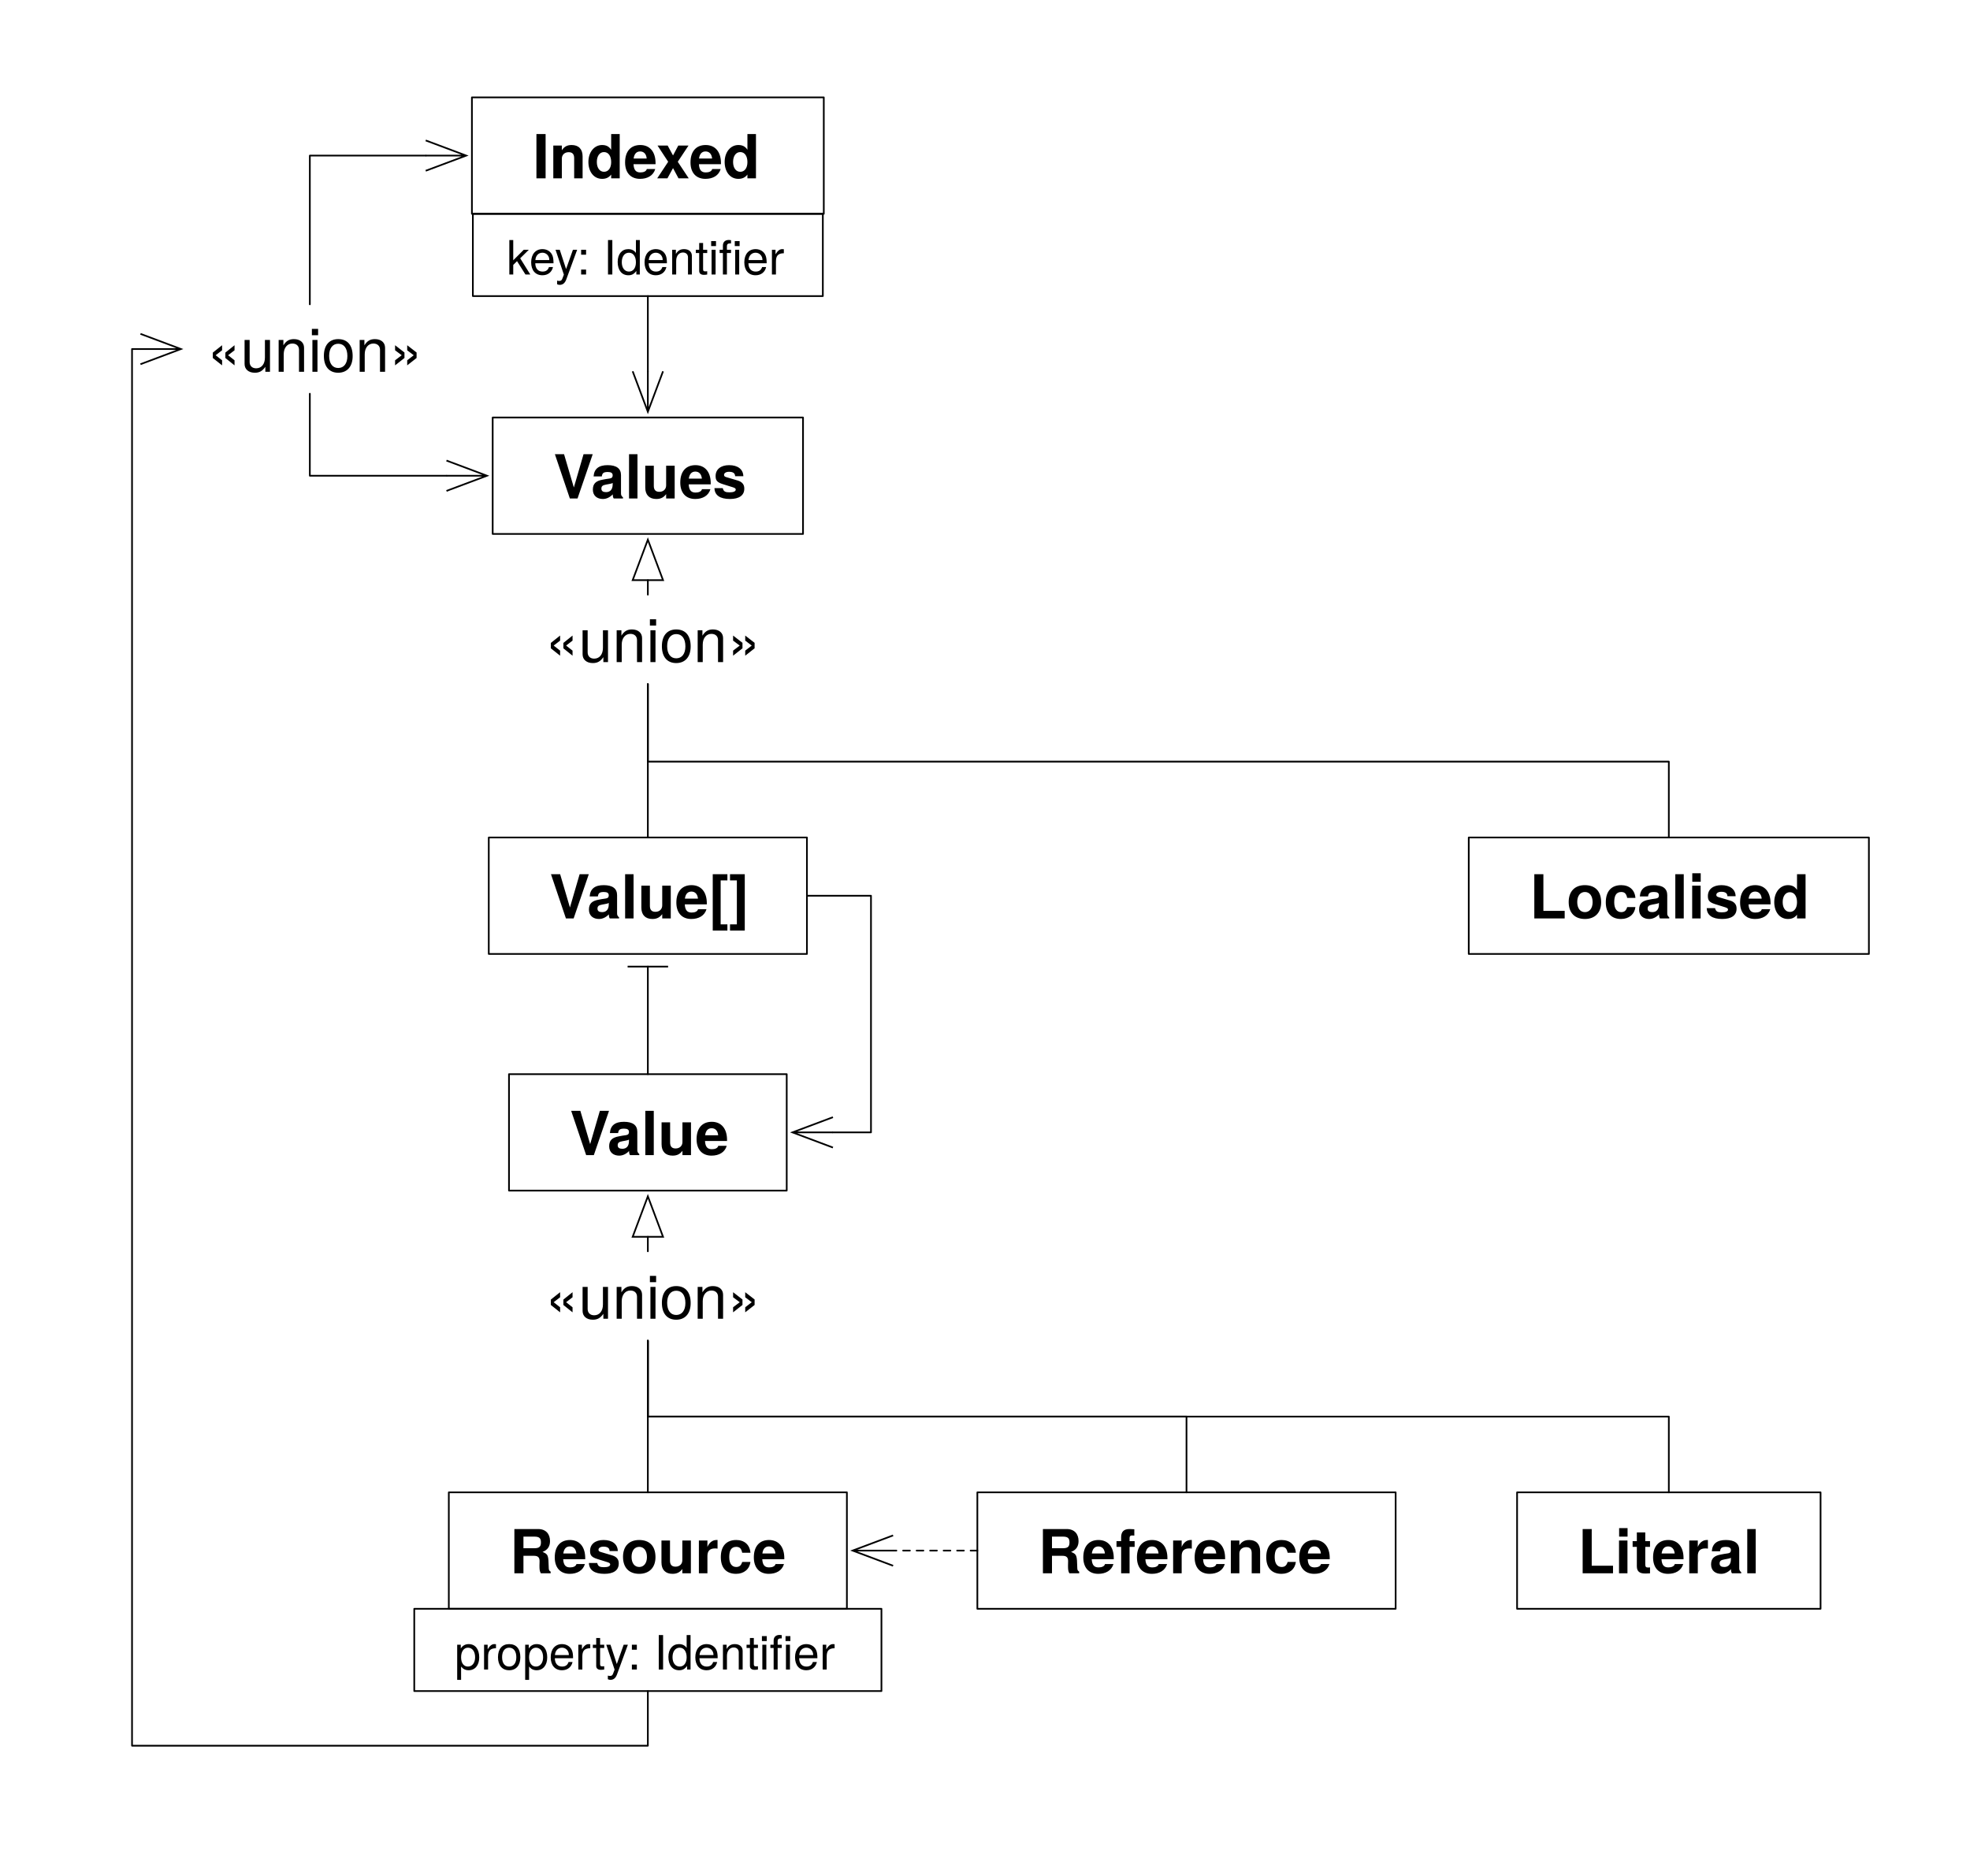
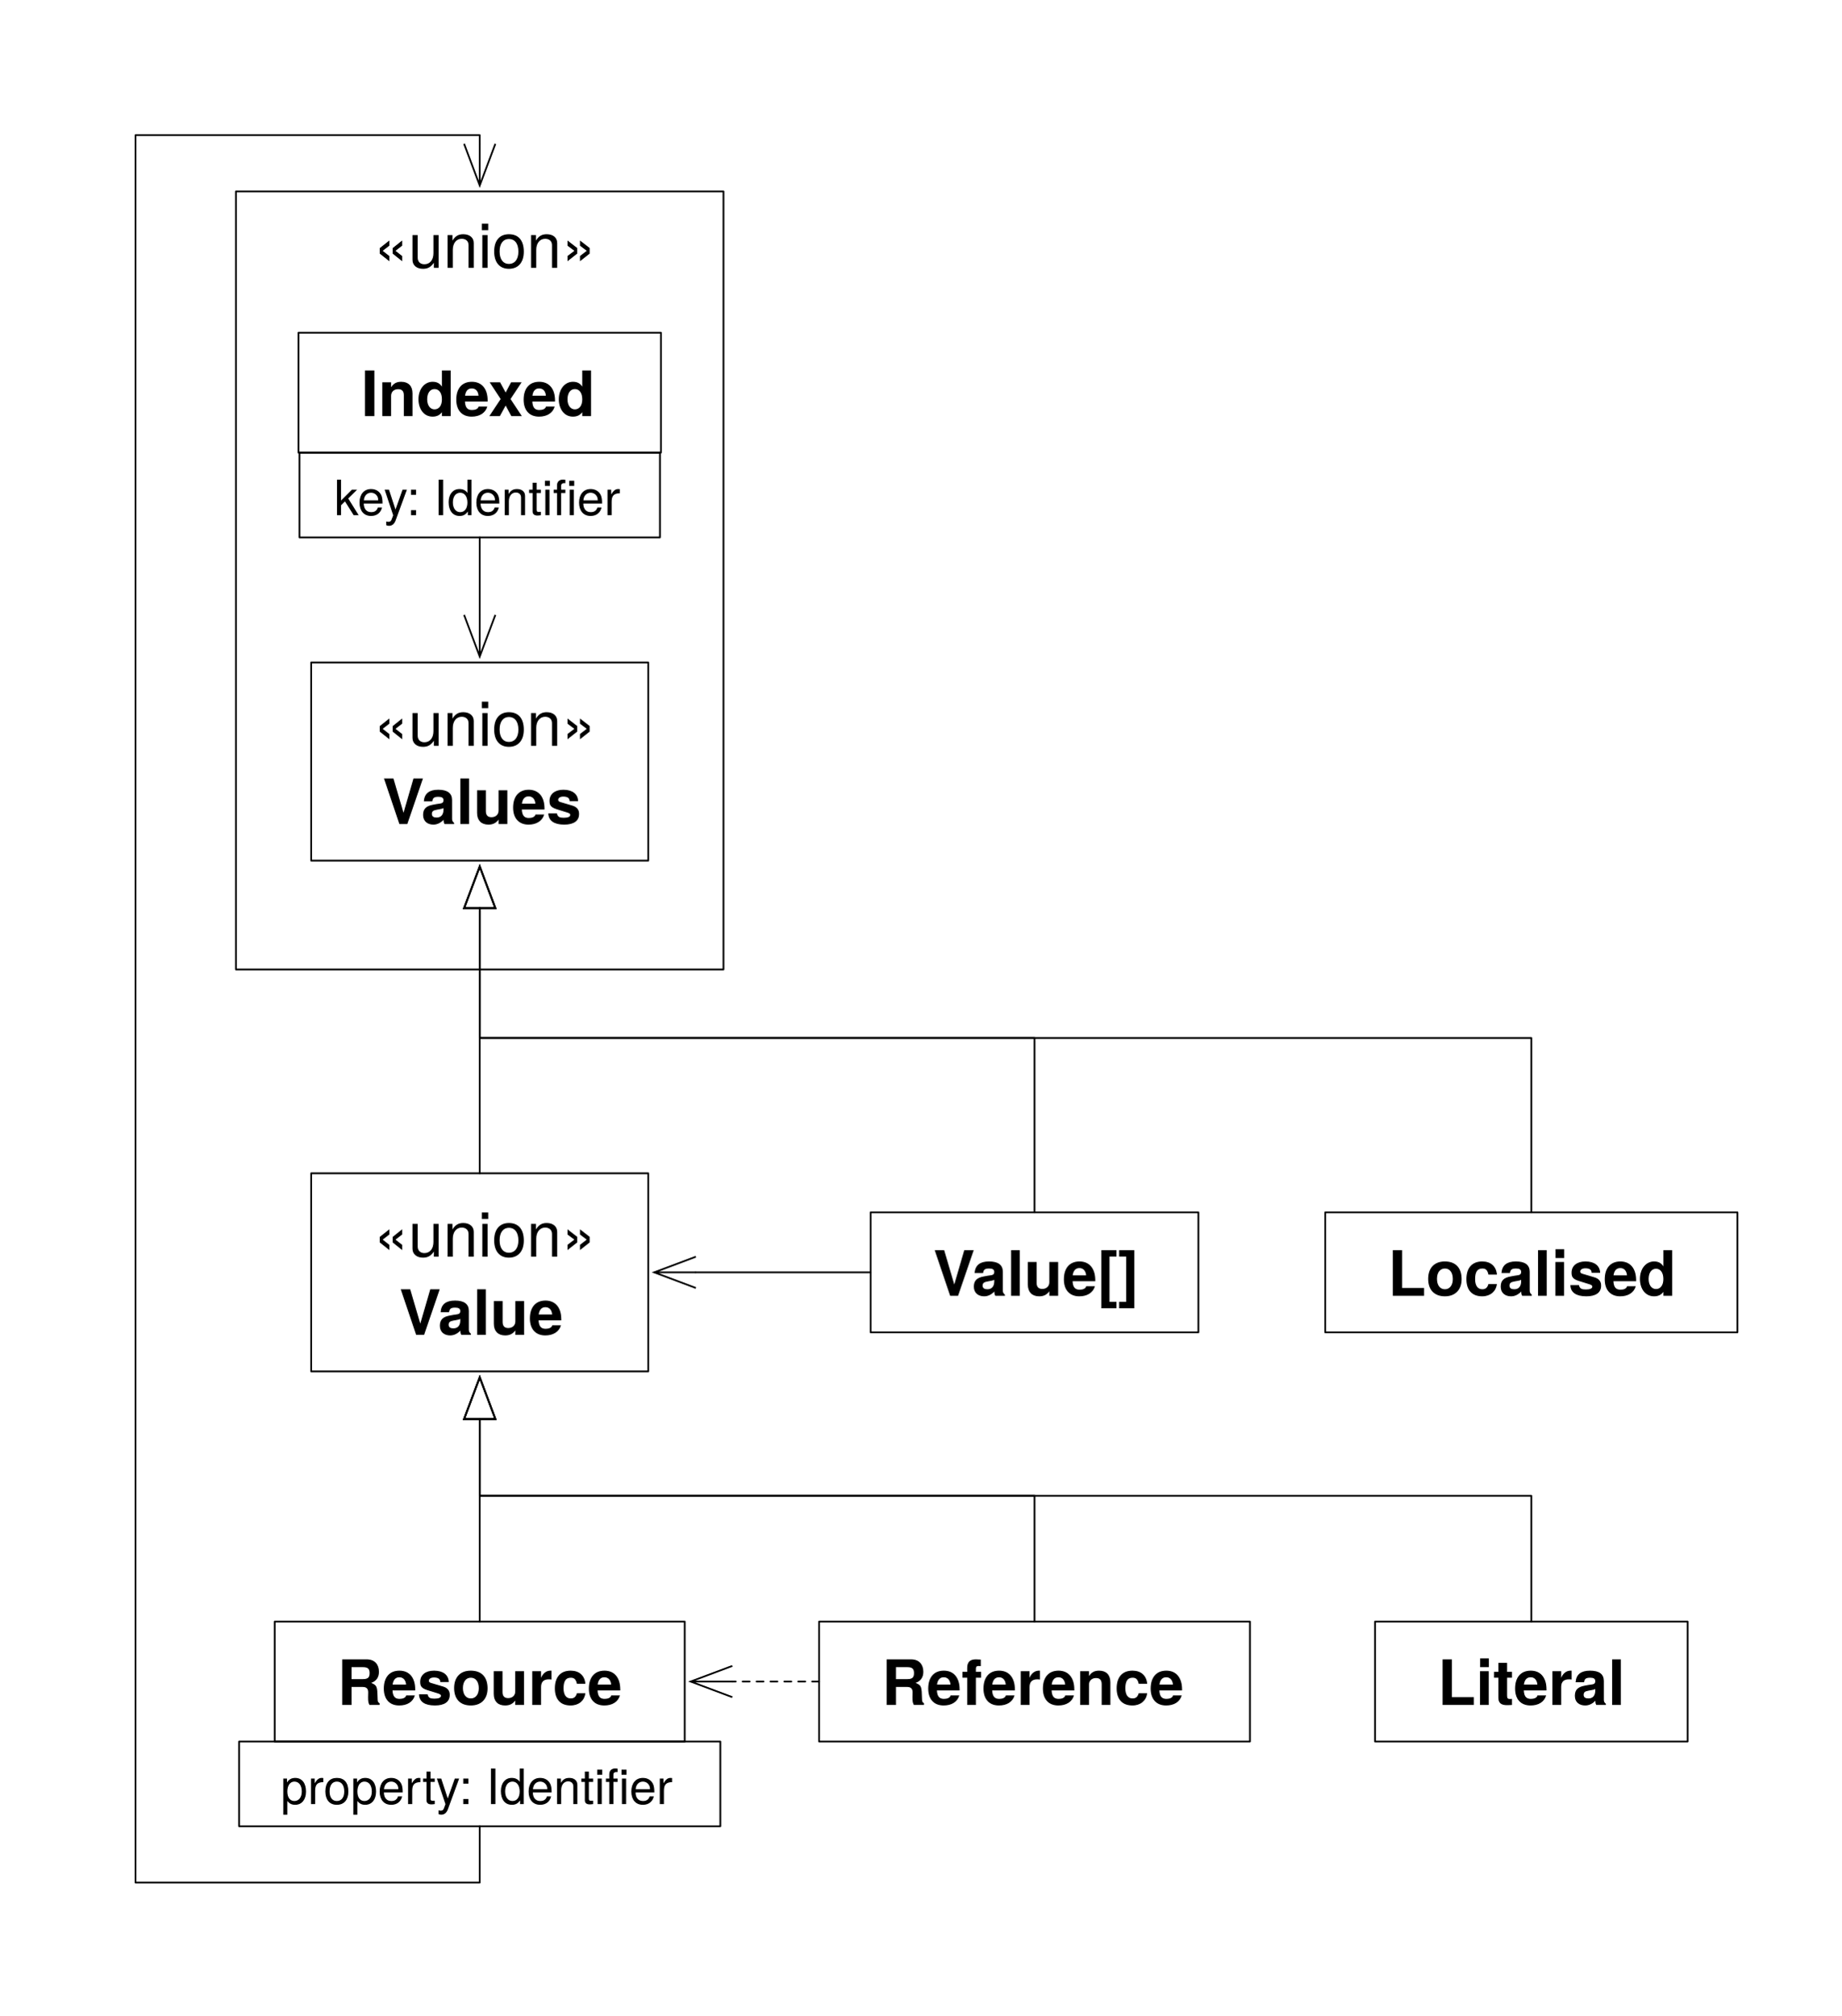
- <svg xmlns="http://www.w3.org/2000/svg" version="1.1" viewBox="-45 162 292 278" width="292" height="278">
+ <svg xmlns="http://www.w3.org/2000/svg" version="1.1" viewBox="-18 119 265 290" width="265" height="290">
  <defs>
    <marker orient="auto" overflow="visible" markerUnits="strokeWidth" id="StickArrow_Marker" stroke-linejoin="miter" stroke-miterlimit="10" viewBox="-1 -10 26 20" markerWidth="26" markerHeight="20" color="black">
      <g>
        <path d="M 24 0 L 0 0 M 0 -9 L 24 0 L 0 9" fill="none" stroke="currentColor" stroke-width="1" />
      </g>
    </marker>
    <marker orient="auto" overflow="visible" markerUnits="strokeWidth" id="Arrow_Marker" stroke-linejoin="miter" stroke-miterlimit="10" viewBox="-1 -10 26 20" markerWidth="26" markerHeight="20" color="black">
      <g>
        <path d="M 24 0 L 0 -9 L 0 9 Z" fill="none" stroke="currentColor" stroke-width="1" />
      </g>
    </marker>
-     <marker orient="auto" overflow="visible" markerUnits="strokeWidth" id="NegativeControls_Marker" stroke-linejoin="miter" stroke-miterlimit="10" viewBox="-1 -13 2 26" markerWidth="2" markerHeight="26" color="black">
-       <g>
-         <line x1="0" y1="-12" x2="0" y2="12" fill="none" stroke="currentColor" stroke-width="1" />
+   </defs>
+   <g id="state" stroke-opacity="1" fill="none" fill-opacity="1" stroke="none" stroke-dasharray="none">
+     <g id="state_Layer_1">
+       <g id="Graphic_873">
+         <rect x="15.949" y="146.544" width="70.155" height="111.97" stroke="black" stroke-linecap="round" stroke-linejoin="round" stroke-width=".25" />
+         <text transform="translate(35.77167 148.5443)" fill="black">
+           <tspan font-family="Helvetica Neue" font-size="9" fill="black" x="0" y="9" xml:space="preserve">«union»</tspan>
+         </text>
      </g>
-     </marker>
-   </defs>
-   <g id="state" stroke="none" stroke-opacity="1" stroke-dasharray="none" fill="none" fill-opacity="1">
-     <g id="state_Layer_1">
      <g id="Group_803">
        <g id="Graphic_804">
-           <rect x="30.444" y="321.235" width="41.166" height="17.261" stroke="black" stroke-linecap="round" stroke-linejoin="round" stroke-width=".25" />
-           <text transform="translate(39.44367 324.2345)" fill="black">
-             <tspan font-family="Helvetica Neue" font-weight="bold" font-size="9" fill="black" x="5400125e-19" y="9" xml:space="preserve">Value</tspan>
+           <rect x="26.772" y="287.846" width="48.51" height="28.513" stroke="black" stroke-linecap="round" stroke-linejoin="round" stroke-width=".25" />
+           <text transform="translate(35.77167 290.8458)" fill="black">
+             <tspan font-family="Helvetica Neue" font-size="9" fill="black" x="0" y="9" xml:space="preserve">«union»</tspan>
+             <tspan font-family="Helvetica Neue" font-weight="bold" font-size="9" fill="black" x="3.672" y="20.252" xml:space="preserve">Value</tspan>
          </text>
        </g>
      </g>
      <g id="Group_800">
        <g id="Graphic_801">
-           <rect x="179.868" y="383.229" width="44.982" height="17.261" stroke="black" stroke-linecap="round" stroke-linejoin="round" stroke-width=".25" />
-           <text transform="translate(188.8677 386.2294)" fill="black">
+           <rect x="179.868" y="352.359" width="44.982" height="17.261" stroke="black" stroke-linecap="round" stroke-linejoin="round" stroke-width=".25" />
+           <text transform="translate(188.8677 355.3588)" fill="black">
            <tspan font-family="Helvetica Neue" font-weight="bold" font-size="9" fill="black" x="0" y="9" xml:space="preserve">Literal</tspan>
          </text>
        </g>
      </g>
      <g id="Group_785">
        <g id="Graphic_786">
-           <rect x="172.704" y="286.153" width="59.31" height="17.261" stroke="black" stroke-linecap="round" stroke-linejoin="round" stroke-width=".25" />
-           <text transform="translate(181.7037 289.1532)" fill="black">
+           <rect x="172.704" y="293.472" width="59.31" height="17.261" stroke="black" stroke-linecap="round" stroke-linejoin="round" stroke-width=".25" />
+           <text transform="translate(181.7037 296.4717)" fill="black">
            <tspan font-family="Helvetica Neue" font-weight="bold" font-size="9" fill="black" x="657252e-18" y="9" xml:space="preserve">Localised</tspan>
          </text>
        </g>
      </g>
      <g id="Group_774">
        <g id="Graphic_776">
-           <rect x="28.027" y="223.892" width="45.999" height="17.261" stroke="black" stroke-linecap="round" stroke-linejoin="round" stroke-width=".25" />
-           <text transform="translate(37.02717 226.8921)" fill="black">
-             <tspan font-family="Helvetica Neue" font-weight="bold" font-size="9" fill="black" x="0" y="9" xml:space="preserve">Values</tspan>
+           <rect x="26.772" y="214.333" width="48.51" height="28.513" stroke="black" stroke-linecap="round" stroke-linejoin="round" stroke-width=".25" />
+           <text transform="translate(35.77167 217.3327)" fill="black">
+             <tspan font-family="Helvetica Neue" font-size="9" fill="black" x="0" y="9" xml:space="preserve">«union»</tspan>
+             <tspan font-family="Helvetica Neue" font-weight="bold" font-size="9" fill="black" x="1.256" y="20.252" xml:space="preserve">Values</tspan>
          </text>
        </g>
      </g>
      <g id="Group_769">
        <g id="Graphic_773">
-           <rect x="25.09" y="193.696" width="51.874" height="12.196" stroke="black" stroke-linecap="round" stroke-linejoin="round" stroke-width=".25" />
-           <text transform="translate(30.08967 195.6961)" fill="black">
+           <rect x="25.09" y="184.137" width="51.874" height="12.196" stroke="black" stroke-linecap="round" stroke-linejoin="round" stroke-width=".25" />
+           <text transform="translate(30.08967 186.1367)" fill="black">
            <tspan font-family="Helvetica Neue" font-size="7" fill="black" x="0" y="7" xml:space="preserve">key: Identifier</tspan>
          </text>
        </g>
        <g id="Group_770">
          <g id="Graphic_771">
-             <rect x="24.949" y="176.435" width="52.155" height="17.261" stroke="black" stroke-linecap="round" stroke-linejoin="round" stroke-width=".25" />
-             <text transform="translate(33.94917 179.4351)" fill="black">
+             <rect x="24.949" y="166.876" width="52.155" height="17.261" stroke="black" stroke-linecap="round" stroke-linejoin="round" stroke-width=".25" />
+             <text transform="translate(33.94917 169.8756)" fill="black">
              <tspan font-family="Helvetica Neue" font-weight="bold" font-size="9" fill="black" x="0" y="9" xml:space="preserve">Indexed</tspan>
            </text>
          </g>
        </g>
      </g>
      <g id="Line_764">
-         <path d="M 51.027 412.686 L 51.027 420.786 L -25.43 420.786 L -25.43 213.741 L -24.18 213.741" marker-end="url(#StickArrow_Marker)" stroke="black" stroke-linecap="round" stroke-linejoin="round" stroke-width=".25" />
+         <path d="M 51.027 381.816 L 51.027 389.916 L 1.498 389.916 L 1.498 138.444 L 51.027 138.444 L 51.027 139.694" marker-end="url(#StickArrow_Marker)" stroke="black" stroke-linecap="round" stroke-linejoin="round" stroke-width=".25" />
      </g>
      <g id="Group_836">
        <g id="Group_751">
          <g id="Graphic_832">
-             <rect x="21.525" y="383.229" width="59.004" height="17.261" stroke="black" stroke-linecap="round" stroke-linejoin="round" stroke-width=".25" />
-             <text transform="translate(30.52467 386.2294)" fill="black">
+             <rect x="21.525" y="352.359" width="59.004" height="17.261" stroke="black" stroke-linecap="round" stroke-linejoin="round" stroke-width=".25" />
+             <text transform="translate(30.52467 355.3588)" fill="black">
              <tspan font-family="Helvetica Neue" font-weight="bold" font-size="9" fill="black" x="40856207e-20" y="9" xml:space="preserve">Resource</tspan>
            </text>
          </g>
        </g>
        <g id="Graphic_750">
-           <rect x="16.403" y="400.49" width="69.248" height="12.196" stroke="black" stroke-linecap="round" stroke-linejoin="round" stroke-width=".25" />
-           <text transform="translate(21.40267 402.4904)" fill="black">
+           <rect x="16.403" y="369.62" width="69.248" height="12.196" stroke="black" stroke-linecap="round" stroke-linejoin="round" stroke-width=".25" />
+           <text transform="translate(21.40267 371.6199)" fill="black">
            <tspan font-family="Helvetica Neue" font-size="7" fill="black" x=".973" y="7" xml:space="preserve">property: Identifier </tspan>
          </text>
        </g>
      </g>
-       <g id="Line_765">
-         <line x1="51.027" y1="383.229" x2="51.027" y2="360.748" stroke="black" stroke-linecap="round" stroke-linejoin="round" stroke-width=".25" />
-       </g>
-       <g id="Line_766">
-         <path d="M 202.359 286.153 L 202.359 274.903 L 51.027 274.903 L 51.027 263.405" stroke="black" stroke-linecap="round" stroke-linejoin="round" stroke-width=".25" />
-       </g>
      <g id="Group_818">
        <g id="Graphic_819">
-           <rect x="99.867" y="383.229" width="62.001" height="17.261" stroke="black" stroke-linecap="round" stroke-linejoin="round" stroke-width=".25" />
-           <text transform="translate(108.8667 386.2294)" fill="black">
+           <rect x="99.867" y="352.359" width="62.001" height="17.261" stroke="black" stroke-linecap="round" stroke-linejoin="round" stroke-width=".25" />
+           <text transform="translate(108.8667 355.3588)" fill="black">
            <tspan font-family="Helvetica Neue" font-weight="bold" font-size="9" fill="black" x="10658141e-20" y="9" xml:space="preserve">Reference</tspan>
          </text>
        </g>
      </g>
      <g id="Line_824">
-         <line x1="99.867" y1="391.86" x2="87.379" y2="391.86" marker-end="url(#StickArrow_Marker)" stroke="black" stroke-linecap="round" stroke-linejoin="round" stroke-dasharray="1.0,1.0" stroke-width=".25" />
-       </g>
-       <g id="Line_826">
-         <path d="M 51.027 360.748 L 51.027 371.998 L 130.867 371.998 L 130.867 383.229" stroke="black" stroke-linecap="round" stroke-linejoin="round" stroke-width=".25" />
-       </g>
-       <g id="Line_842">
-         <path d="M .925 207.115 L .925 185.066 L 18.099 185.066" marker-end="url(#StickArrow_Marker)" stroke="black" stroke-linecap="round" stroke-linejoin="round" stroke-width=".25" />
-       </g>
-       <g id="Graphic_845">
-         <text transform="translate(-14.33016 208.1146)" fill="black">
-           <tspan font-family="Helvetica Neue" font-size="9" fill="black" x="0" y="9" xml:space="preserve">«union»</tspan>
-         </text>
+         <line x1="99.867" y1="360.989" x2="87.379" y2="360.989" marker-end="url(#StickArrow_Marker)" stroke="black" stroke-linecap="round" stroke-linejoin="round" stroke-dasharray="1.0,1.0" stroke-width=".25" />
      </g>
      <g id="Line_846">
-         <line x1="51.027" y1="205.892" x2="51.027" y2="217.042" marker-end="url(#StickArrow_Marker)" stroke="black" stroke-linecap="round" stroke-linejoin="round" stroke-width=".25" />
+         <line x1="51.027" y1="196.333" x2="51.027" y2="207.483" marker-end="url(#StickArrow_Marker)" stroke="black" stroke-linecap="round" stroke-linejoin="round" stroke-width=".25" />
      </g>
      <g id="Group_851">
        <g id="Graphic_852">
-           <rect x="27.447" y="286.153" width="47.16" height="17.261" stroke="black" stroke-linecap="round" stroke-linejoin="round" stroke-width=".25" />
-           <text transform="translate(36.44667 289.1532)" fill="black">
+           <rect x="107.287" y="293.472" width="47.16" height="17.261" stroke="black" stroke-linecap="round" stroke-linejoin="round" stroke-width=".25" />
+           <text transform="translate(116.2872 296.4717)" fill="black">
            <tspan font-family="Helvetica Neue" font-weight="bold" font-size="9" fill="black" x="0" y="9" xml:space="preserve">Value[]</tspan>
          </text>
        </g>
      </g>
-       <g id="Line_853">
-         <line x1="51.027" y1="286.153" x2="51.027" y2="263.405" stroke="black" stroke-linecap="round" stroke-linejoin="round" stroke-width=".25" />
+       <g id="Line_855">
+         <line x1="107.287" y1="302.102" x2="82.132" y2="302.102" marker-end="url(#StickArrow_Marker)" stroke="black" stroke-linecap="round" stroke-linejoin="round" stroke-width=".25" />
      </g>
-       <g id="Line_855">
-         <path d="M 74.607 294.784 L 84.101 294.784 L 84.101 329.865 L 78.46 329.865" marker-end="url(#StickArrow_Marker)" stroke="black" stroke-linecap="round" stroke-linejoin="round" stroke-width=".25" />
+       <g id="Line_867">
+         <line x1="51.027" y1="287.846" x2="51.027" y2="249.696" marker-end="url(#Arrow_Marker)" stroke="black" stroke-linecap="round" stroke-linejoin="round" stroke-width=".25" />
      </g>
-       <g id="Graphic_856">
-         <text transform="translate(35.77167 251.1532)" fill="black">
-           <tspan font-family="Helvetica Neue" font-size="9" fill="black" x="0" y="9" xml:space="preserve">«union»</tspan>
-         </text>
+       <g id="Line_866">
+         <path d="M 130.867 293.472 L 130.867 268.372 L 51.027 268.372 L 51.027 249.696" marker-end="url(#Arrow_Marker)" stroke="black" stroke-linecap="round" stroke-linejoin="round" stroke-width=".25" />
      </g>
-       <g id="Line_857">
-         <line x1="51.027" y1="250.153" x2="51.027" y2="248.003" marker-end="url(#Arrow_Marker)" stroke="black" stroke-linecap="round" stroke-linejoin="round" stroke-width=".25" />
+       <g id="Line_865">
+         <path d="M 202.359 293.472 L 202.359 268.372 L 51.027 268.372 L 51.027 249.696" marker-end="url(#Arrow_Marker)" stroke="black" stroke-linecap="round" stroke-linejoin="round" stroke-width=".25" />
      </g>
-       <g id="Graphic_858">
-         <text transform="translate(35.77167 348.4956)" fill="black">
-           <tspan font-family="Helvetica Neue" font-size="9" fill="black" x="0" y="9" xml:space="preserve">«union»</tspan>
-         </text>
+       <g id="Line_868">
+         <line x1="51.027" y1="352.359" x2="51.027" y2="323.209" marker-end="url(#Arrow_Marker)" stroke="black" stroke-linecap="round" stroke-linejoin="round" stroke-width=".25" />
      </g>
-       <g id="Line_859">
-         <line x1="51.027" y1="347.496" x2="51.027" y2="345.346" marker-end="url(#Arrow_Marker)" stroke="black" stroke-linecap="round" stroke-linejoin="round" stroke-width=".25" />
+       <g id="Line_869">
+         <path d="M 202.359 352.359 L 202.359 334.259 L 51.027 334.259 L 51.027 323.209" marker-end="url(#Arrow_Marker)" stroke="black" stroke-linecap="round" stroke-linejoin="round" stroke-width=".25" />
      </g>
-       <g id="Line_862">
-         <path d="M .925 220.367 L .925 232.523 L 21.177 232.523" marker-end="url(#StickArrow_Marker)" stroke="black" stroke-linecap="round" stroke-linejoin="round" stroke-width=".25" />
-       </g>
-       <g id="Line_863">
-         <line x1="51.027" y1="321.235" x2="51.027" y2="305.289" marker-end="url(#NegativeControls_Marker)" stroke="black" stroke-linecap="round" stroke-linejoin="round" stroke-width=".25" />
-       </g>
-       <g id="Line_864">
-         <path d="M 51.027 360.748 L 51.027 371.998 L 202.359 371.998 L 202.359 383.229" stroke="black" stroke-linecap="round" stroke-linejoin="round" stroke-width=".25" />
+       <g id="Line_870">
+         <path d="M 130.867 352.359 L 130.867 334.259 L 51.027 334.259 L 51.027 323.209" marker-end="url(#Arrow_Marker)" stroke="black" stroke-linecap="round" stroke-linejoin="round" stroke-width=".25" />
      </g>
    </g>
  </g>
</svg>
